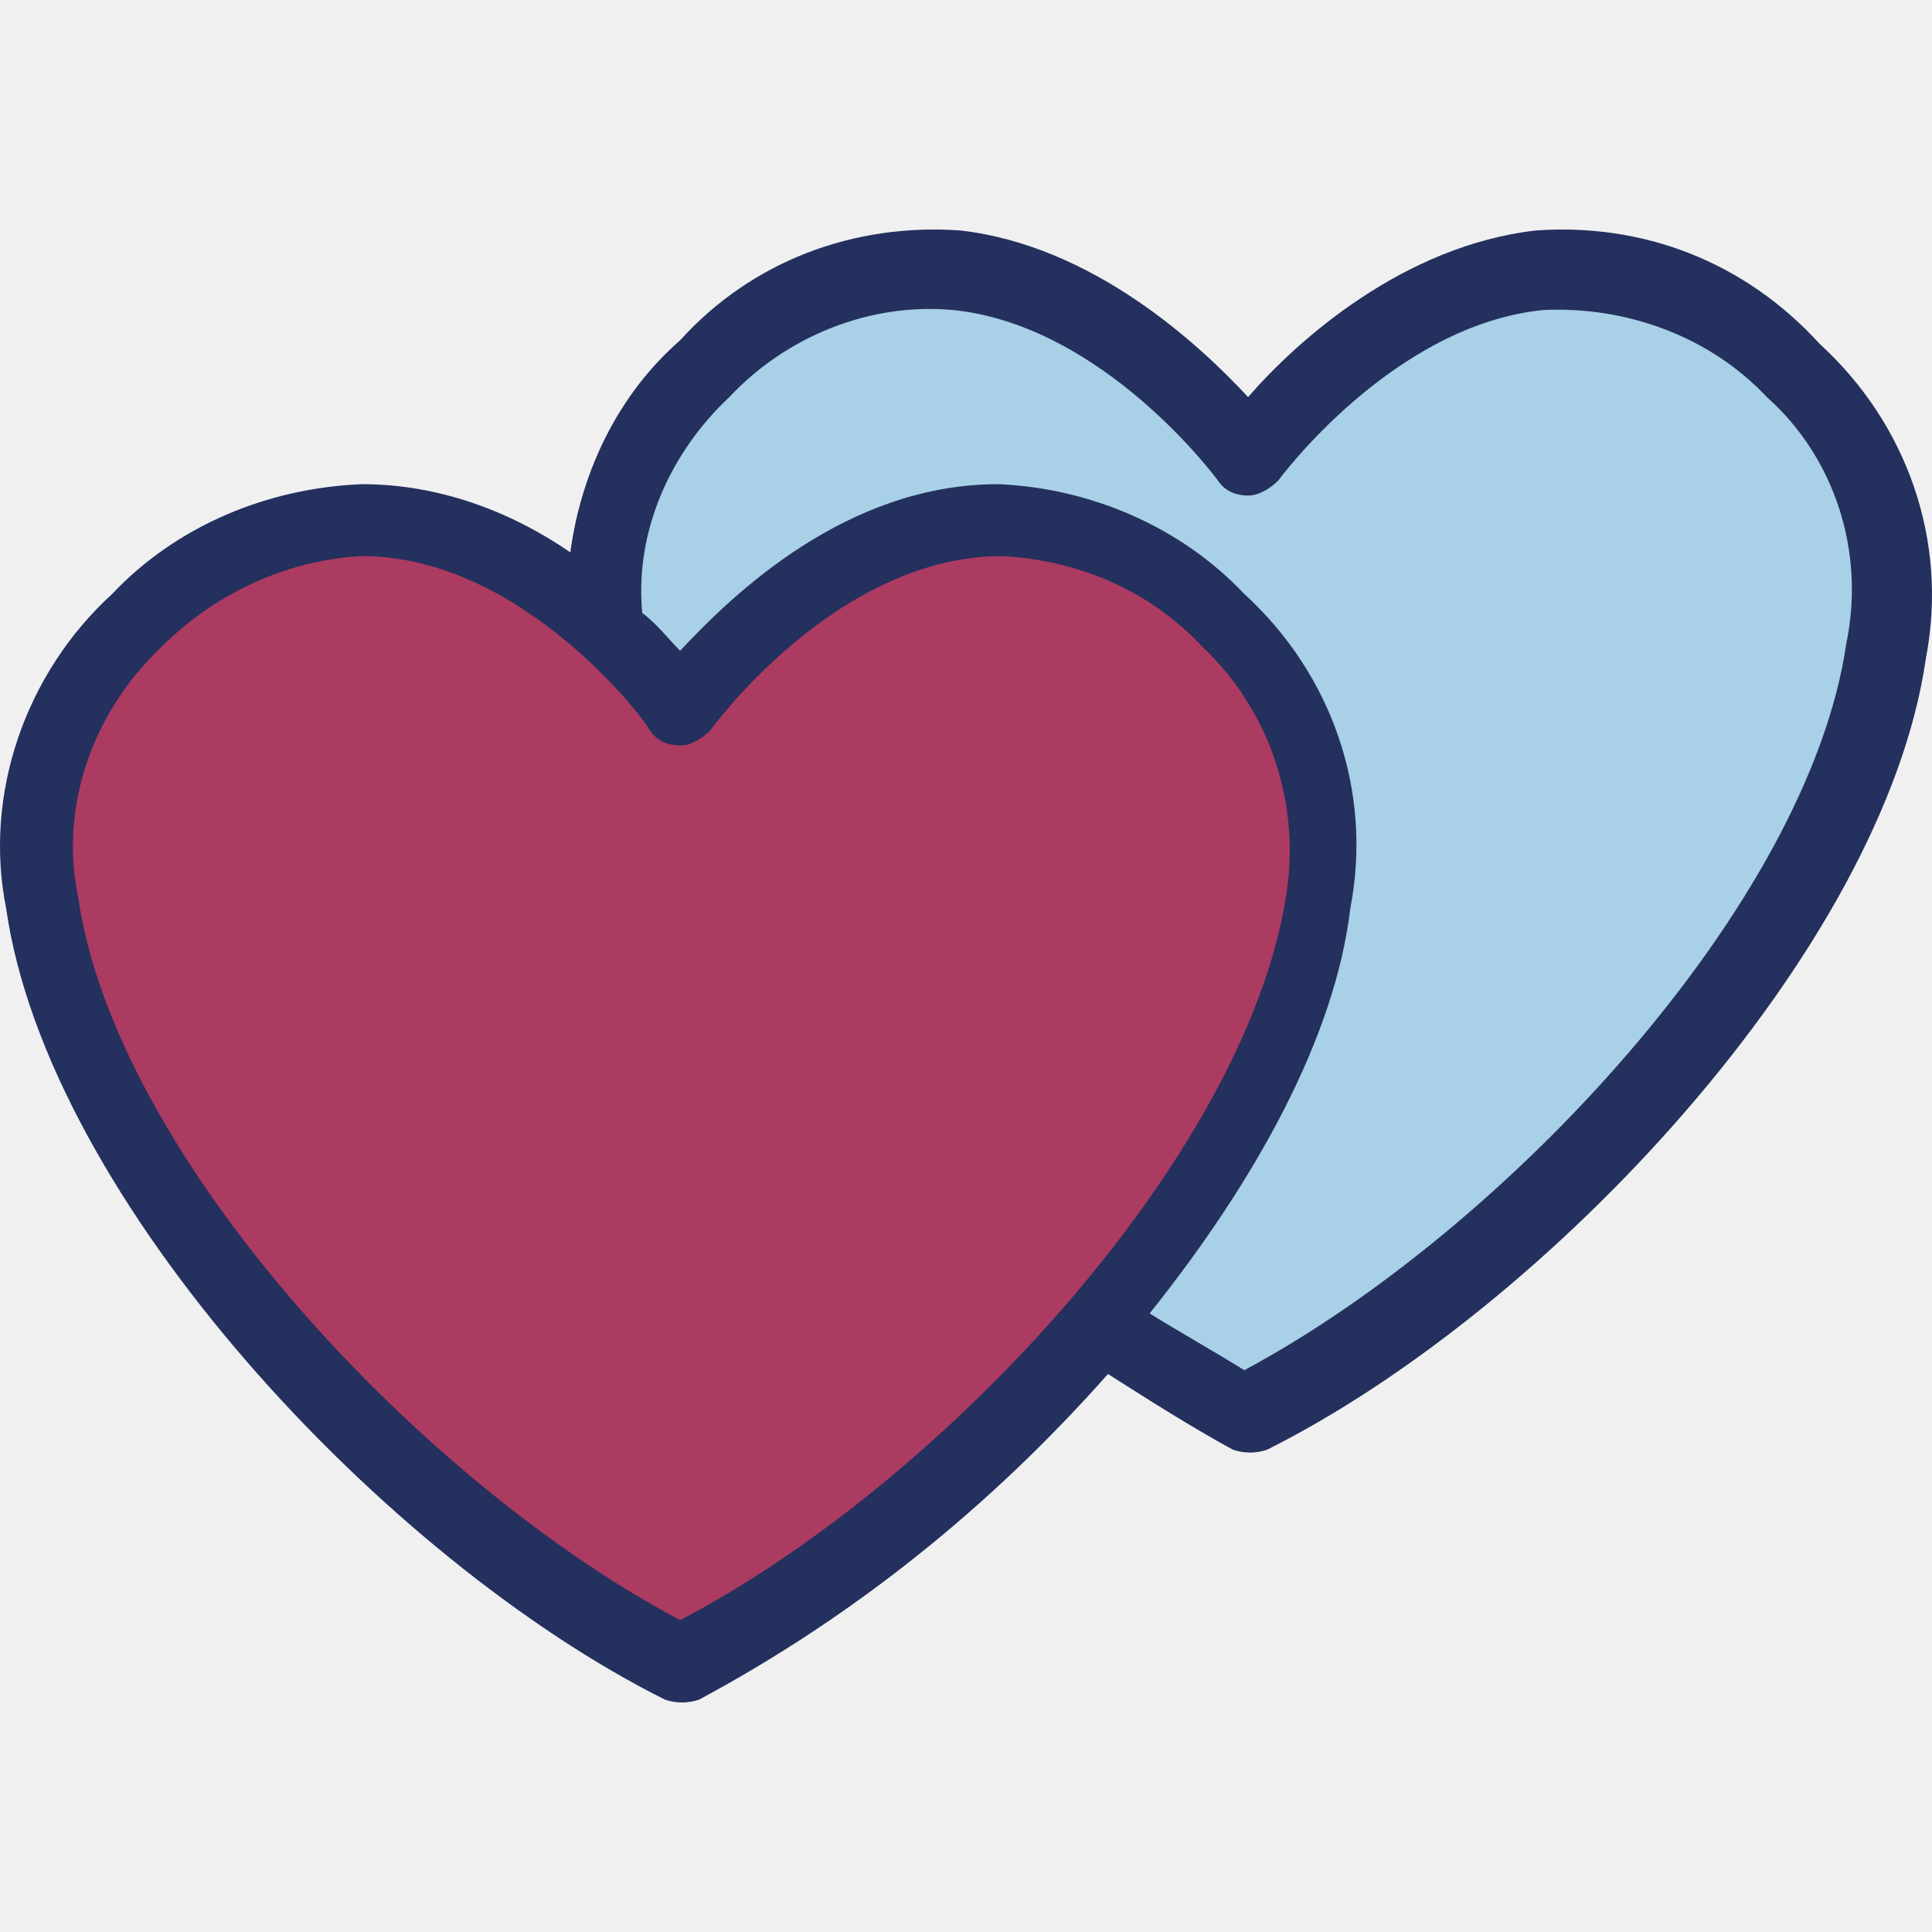
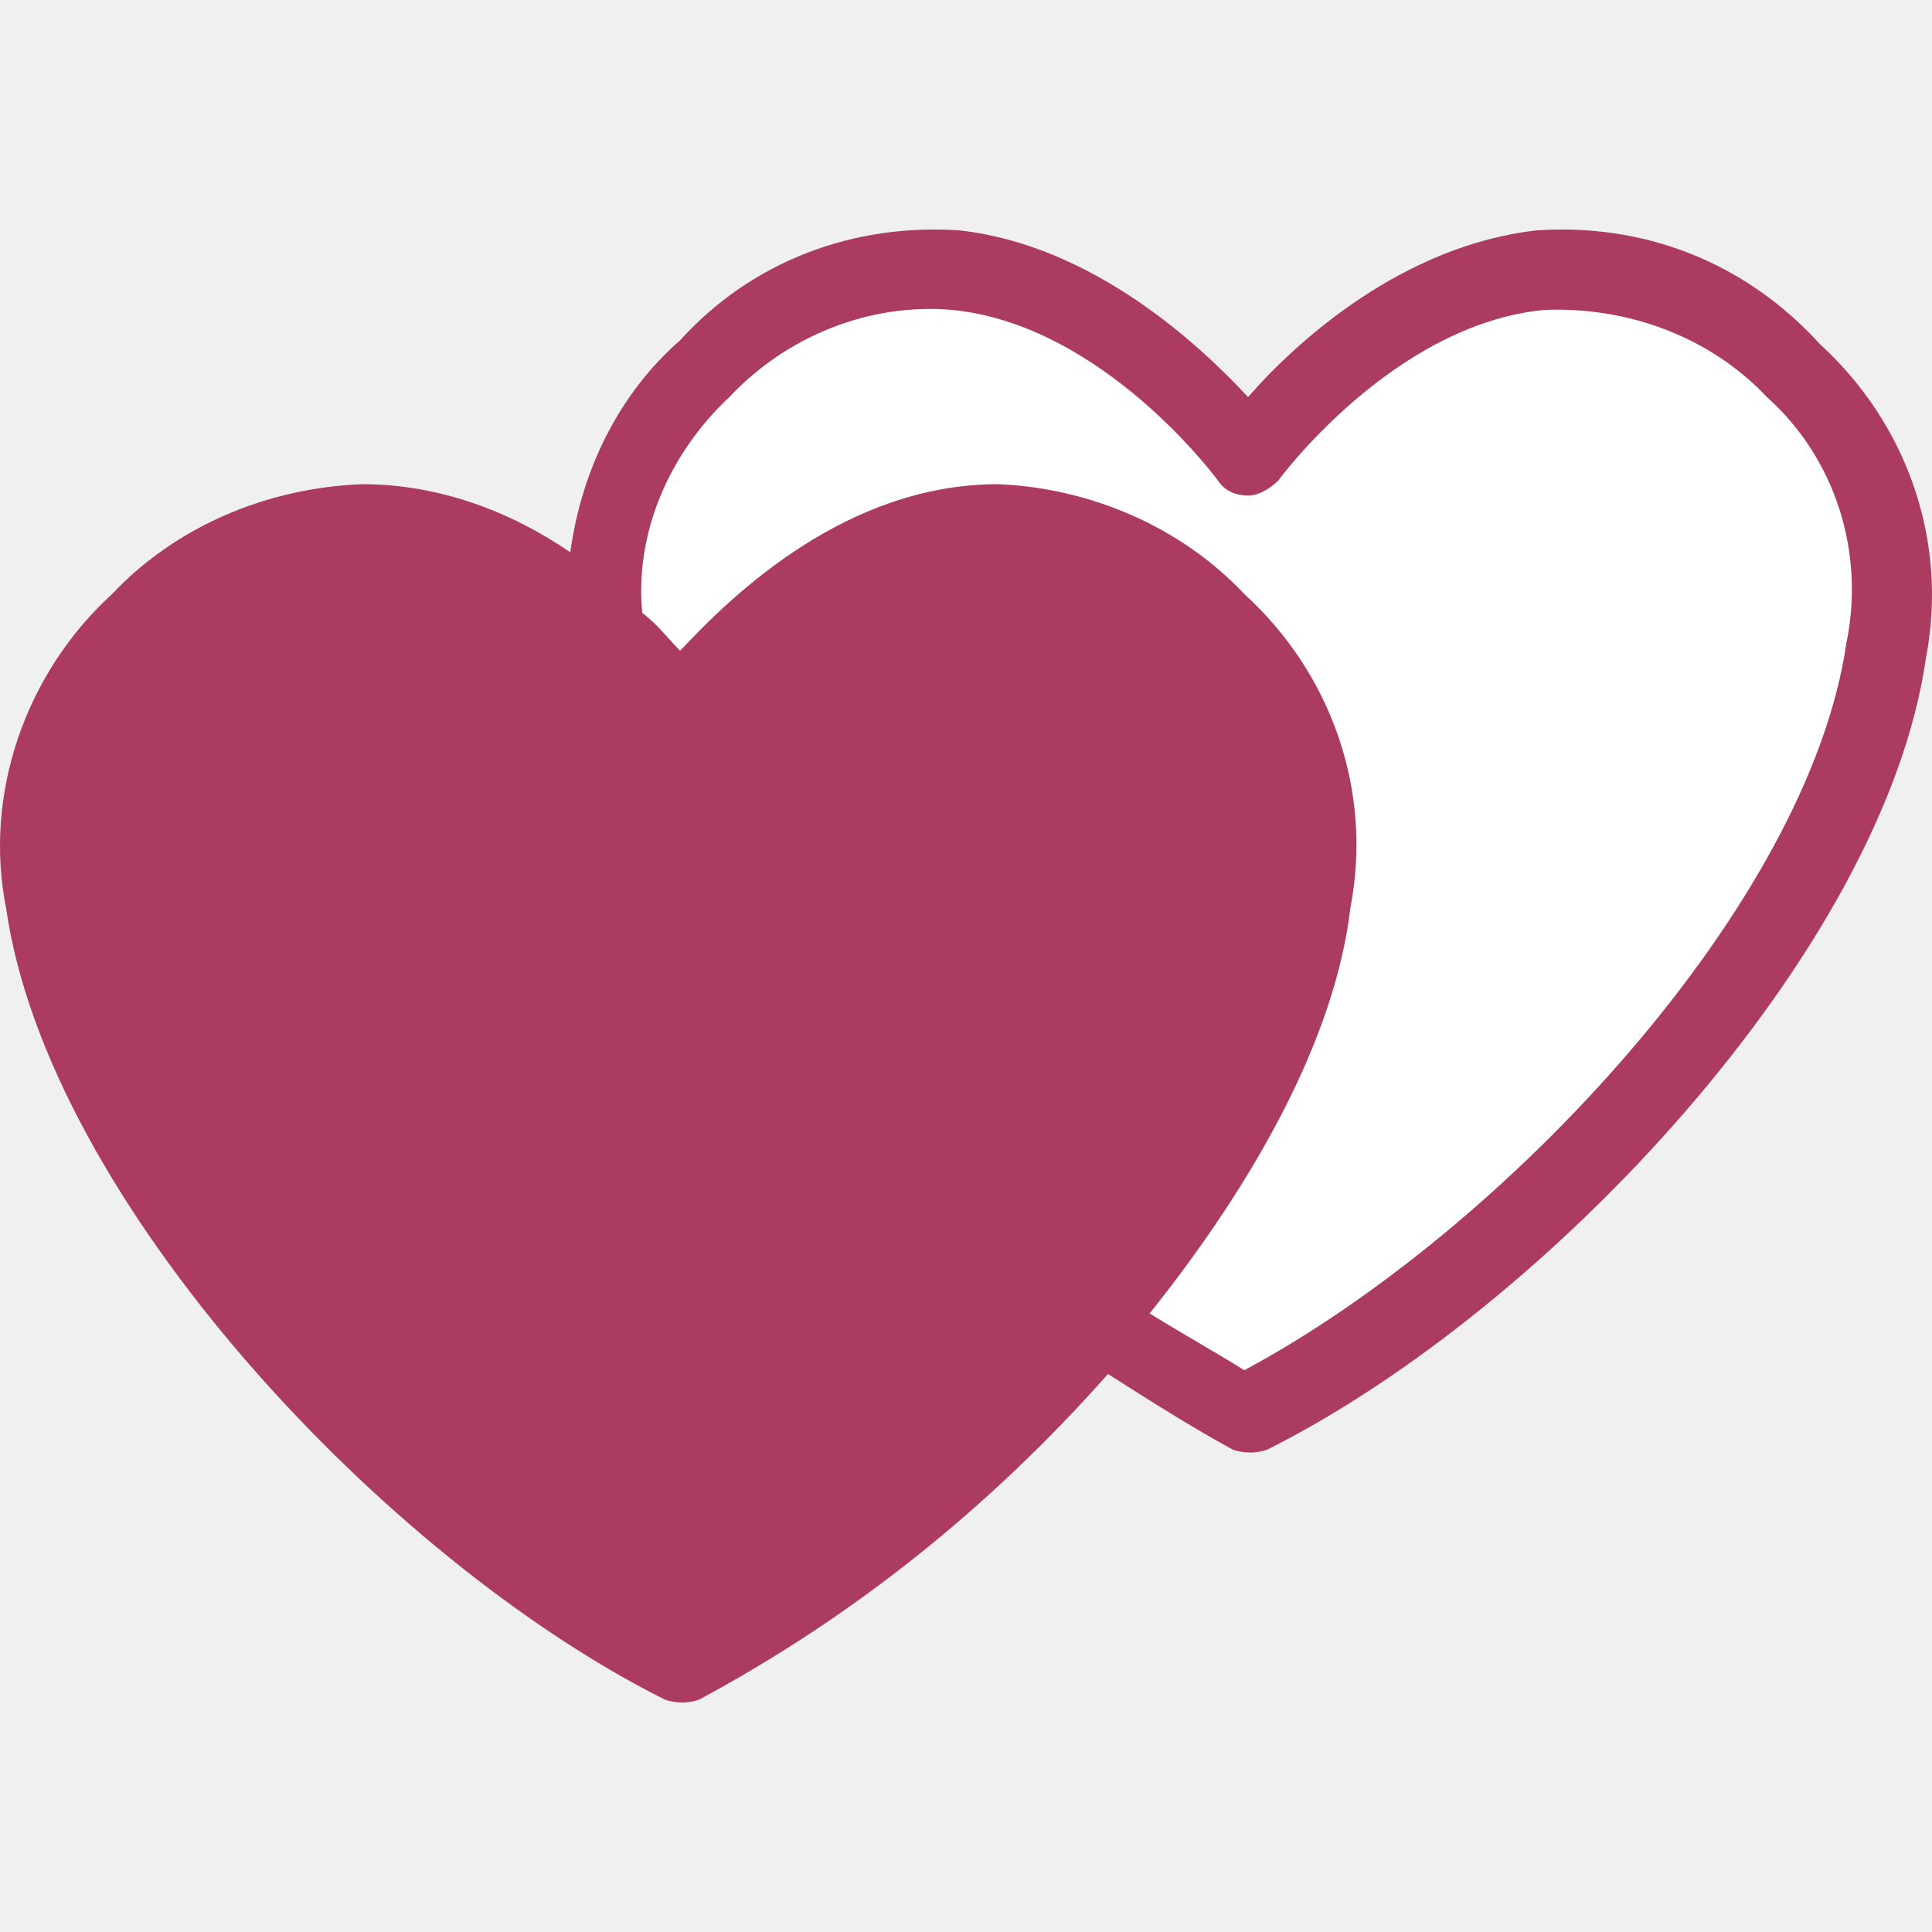
<svg xmlns="http://www.w3.org/2000/svg" version="1.1" id="Capa_1" x="0px" y="0px" viewBox="0 0 408.187 408.187" style="enable-background:new 0 0 408.187 408.187;" xml:space="preserve">
-   <path style="fill:#AC3B61;" d="M140.493,349.494c-56.8-30.4-123.2-101.6-131.2-159.2c-4-22.4,3.2-44.8,20-60  c12.8-12.8,29.6-20.8,47.2-20.8c38.4,0,66.4,38.4,67.2,40c0,0,28.8-40,67.2-40c17.6,0.8,35.2,8,47.2,20.8c16.8,15.2,24,37.6,20,60  c-8,57.6-74.4,128.8-131.2,159.2l-4,2.4L140.493,349.494z" />
-   <path style="fill:#A8D0E6;" d="M259.693,296.694c-7.2-4-13.6-8-20-12.8l-7.2-4.8l5.6-6.4c23.2-28.8,37.6-57.6,40.8-81.6  c4-22.4-3.2-44.8-20-60c-12.8-12.8-29.6-20.8-47.2-20.8c-28,0-50.4,20-61.6,32.8l-5.6,6.4l-6.4-6.4c-2.4-2.4-4.8-4.8-8-8l-2.4-3.2  v-3.2c-1.6-19.2,6.4-38.4,20.8-51.2c12.8-12.8,29.6-20.8,48-20.8c1.6,0,4,0,5.6,0c36,3.2,61.6,39.2,61.6,40s26.4-36,61.6-39.2  c1.6,0,4,0,5.6,0c18.4,0.8,35.2,8,48,20.8c16.8,15.2,24,37.6,20,60c-8,57.6-74.4,128.8-131.2,159.2l-4,2.4L259.693,296.694z" />
-   <path style="fill:#24305E;" d="M324.493,48.694c-28,3.2-50.4,23.2-60.8,35.2c-10.4-11.2-32.8-32-60.8-35.2  c-22.4-1.6-44,6.4-59.2,23.2c-12.8,11.2-20.8,27.2-23.2,44.8c-12.8-8.8-28-14.4-44-14.4c-20,0.8-39.2,8.8-52.8,23.2  c-18.4,16.8-27.2,42.4-22.4,66.4c8.8,61.6,80,137.6,139.2,167.2c2.4,0.8,4.8,0.8,7.2,0c32.8-17.6,61.6-40.8,86.4-68.8  c8.8,5.6,17.6,11.2,26.4,16c2.4,0.8,4.8,0.8,7.2,0c59.2-29.6,130.4-105.6,139.2-167.2c4.8-24.8-4-49.6-22.4-66.4  C368.493,55.094,346.893,47.094,324.493,48.694z M143.693,342.294c-54.4-28.8-119.2-97.6-127.2-152.8c-4-19.2,3.2-39.2,17.6-52.8  c11.2-11.2,26.4-18.4,42.4-19.2c34.4,0,60.8,36,60.8,36.8c1.6,2.4,4,3.2,6.4,3.2l0,0c2.4,0,4.8-1.6,6.4-3.2c0,0,26.4-36.8,61.6-36.8  c16,0.8,31.2,7.2,42.4,19.2c14.4,13.6,20.8,33.6,17.6,52.8C262.893,244.694,198.893,313.494,143.693,342.294z M390.093,135.894  c-8,55.2-72,124-127.2,153.6c-6.4-4-13.6-8-20-12c22.4-28,39.2-58.4,42.4-85.6c4.8-24.8-4-49.6-22.4-66.4  c-13.6-14.4-32.8-22.4-52-23.2c-32,0-56,23.2-67.2,35.2c-2.4-2.4-4.8-5.6-8-8c-1.6-16.8,5.6-33.6,18.4-45.6  c12-12.8,29.6-20,47.2-18.4c32,3.2,56,36,56,36c1.6,2.4,4,3.2,6.4,3.2l0,0c2.4,0,4.8-1.6,6.4-3.2c0,0,24-32.8,56-36  c17.6-0.8,35.2,5.6,47.2,18.4C387.693,96.694,394.093,116.694,390.093,135.894z" />
+   <path fill="#AC3B61" d="M140.493,349.494c-56.8-30.4-123.2-101.6-131.2-159.2c-4-22.4,3.2-44.8,20-60  c12.8-12.8,29.6-20.8,47.2-20.8c38.4,0,66.4,38.4,67.2,40c0,0,28.8-40,67.2-40c17.6,0.8,35.2,8,47.2,20.8c16.8,15.2,24,37.6,20,60  c-8,57.6-74.4,128.8-131.2,159.2l-4,2.4L140.493,349.494z" />
+   <path fill="#FFFFFF" d="M259.693,296.694c-7.2-4-13.6-8-20-12.8l-7.2-4.8l5.6-6.4c23.2-28.8,37.6-57.6,40.8-81.6  c4-22.4-3.2-44.8-20-60c-12.8-12.8-29.6-20.8-47.2-20.8c-28,0-50.4,20-61.6,32.8l-5.6,6.4l-6.4-6.4c-2.4-2.4-4.8-4.8-8-8l-2.4-3.2  v-3.2c-1.6-19.2,6.4-38.4,20.8-51.2c12.8-12.8,29.6-20.8,48-20.8c1.6,0,4,0,5.6,0c36,3.2,61.6,39.2,61.6,40s26.4-36,61.6-39.2  c1.6,0,4,0,5.6,0c18.4,0.8,35.2,8,48,20.8c16.8,15.2,24,37.6,20,60c-8,57.6-74.4,128.8-131.2,159.2l-4,2.4L259.693,296.694z" />
+   <path fill="#AC3B61" d="M324.493,48.694c-28,3.2-50.4,23.2-60.8,35.2c-10.4-11.2-32.8-32-60.8-35.2  c-22.4-1.6-44,6.4-59.2,23.2c-12.8,11.2-20.8,27.2-23.2,44.8c-12.8-8.8-28-14.4-44-14.4c-20,0.8-39.2,8.8-52.8,23.2  c-18.4,16.8-27.2,42.4-22.4,66.4c8.8,61.6,80,137.6,139.2,167.2c2.4,0.8,4.8,0.8,7.2,0c32.8-17.6,61.6-40.8,86.4-68.8  c8.8,5.6,17.6,11.2,26.4,16c2.4,0.8,4.8,0.8,7.2,0c59.2-29.6,130.4-105.6,139.2-167.2c4.8-24.8-4-49.6-22.4-66.4  C368.493,55.094,346.893,47.094,324.493,48.694z M143.693,342.294c-54.4-28.8-119.2-97.6-127.2-152.8c-4-19.2,3.2-39.2,17.6-52.8  c11.2-11.2,26.4-18.4,42.4-19.2c34.4,0,60.8,36,60.8,36.8c1.6,2.4,4,3.2,6.4,3.2l0,0c2.4,0,4.8-1.6,6.4-3.2c0,0,26.4-36.8,61.6-36.8  c16,0.8,31.2,7.2,42.4,19.2c14.4,13.6,20.8,33.6,17.6,52.8C262.893,244.694,198.893,313.494,143.693,342.294z M390.093,135.894  c-8,55.2-72,124-127.2,153.6c-6.4-4-13.6-8-20-12c22.4-28,39.2-58.4,42.4-85.6c4.8-24.8-4-49.6-22.4-66.4  c-13.6-14.4-32.8-22.4-52-23.2c-32,0-56,23.2-67.2,35.2c-2.4-2.4-4.8-5.6-8-8c-1.6-16.8,5.6-33.6,18.4-45.6  c12-12.8,29.6-20,47.2-18.4c32,3.2,56,36,56,36c1.6,2.4,4,3.2,6.4,3.2l0,0c2.4,0,4.8-1.6,6.4-3.2c0,0,24-32.8,56-36  c17.6-0.8,35.2,5.6,47.2,18.4C387.693,96.694,394.093,116.694,390.093,135.894z" />
  <g>
</g>
  <g>
</g>
  <g>
</g>
  <g>
</g>
  <g>
</g>
  <g>
</g>
  <g>
</g>
  <g>
</g>
  <g>
</g>
  <g>
</g>
  <g>
</g>
  <g>
</g>
  <g>
</g>
  <g>
</g>
  <g>
</g>
</svg>
